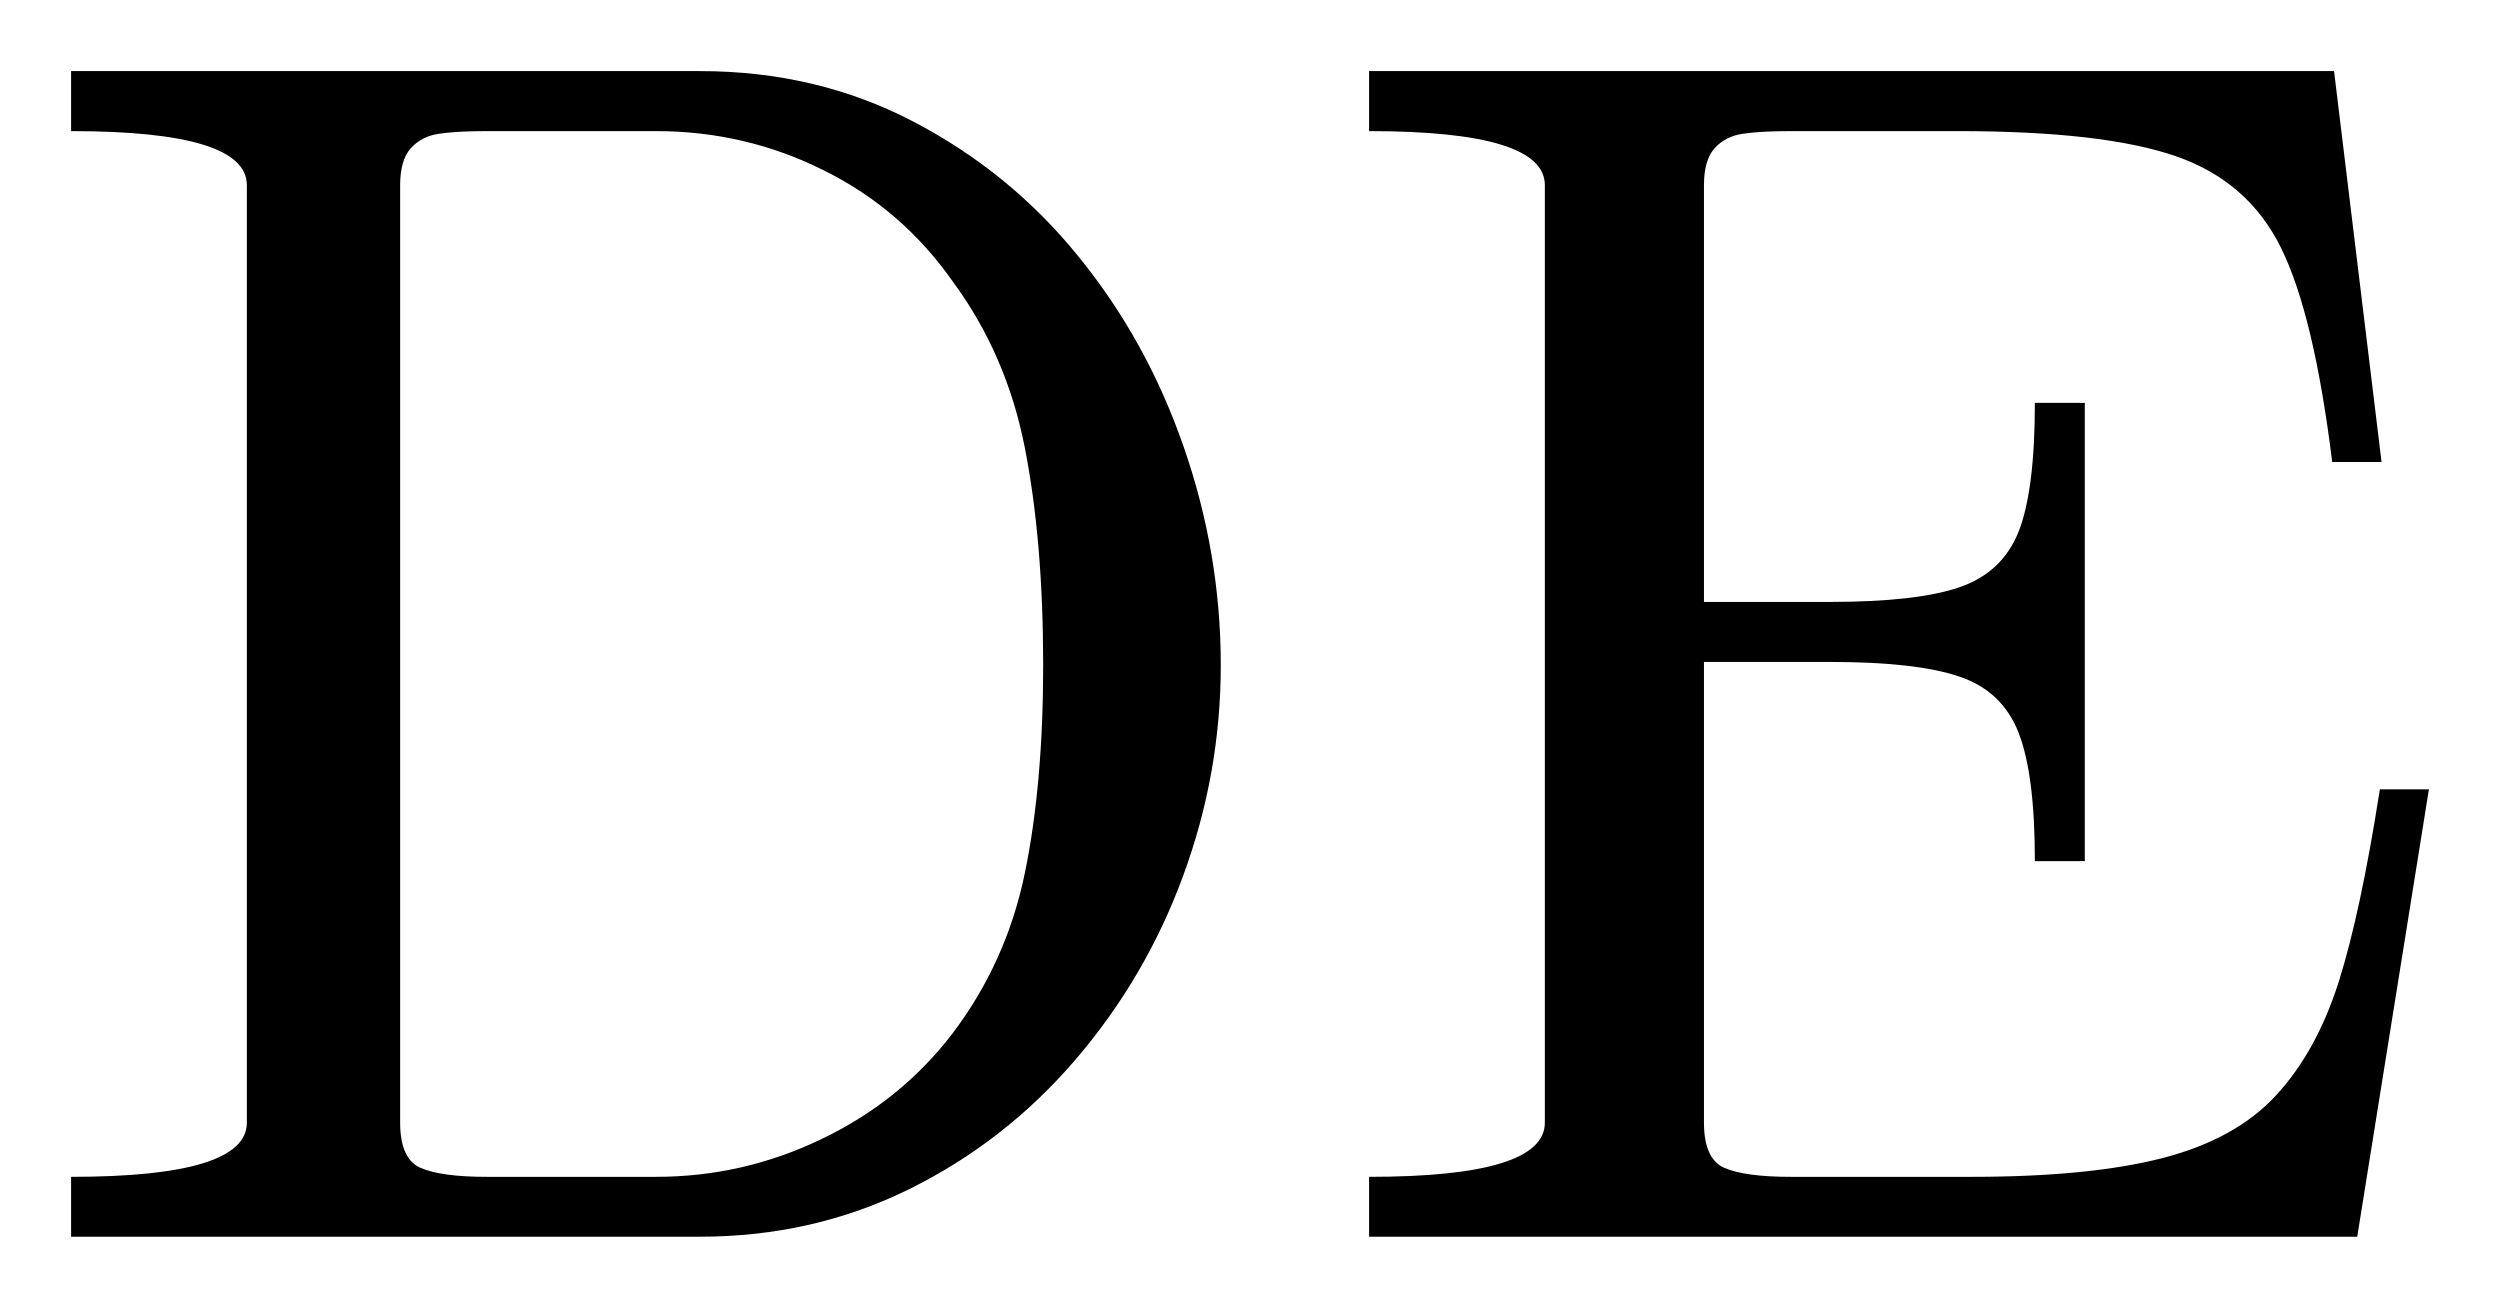
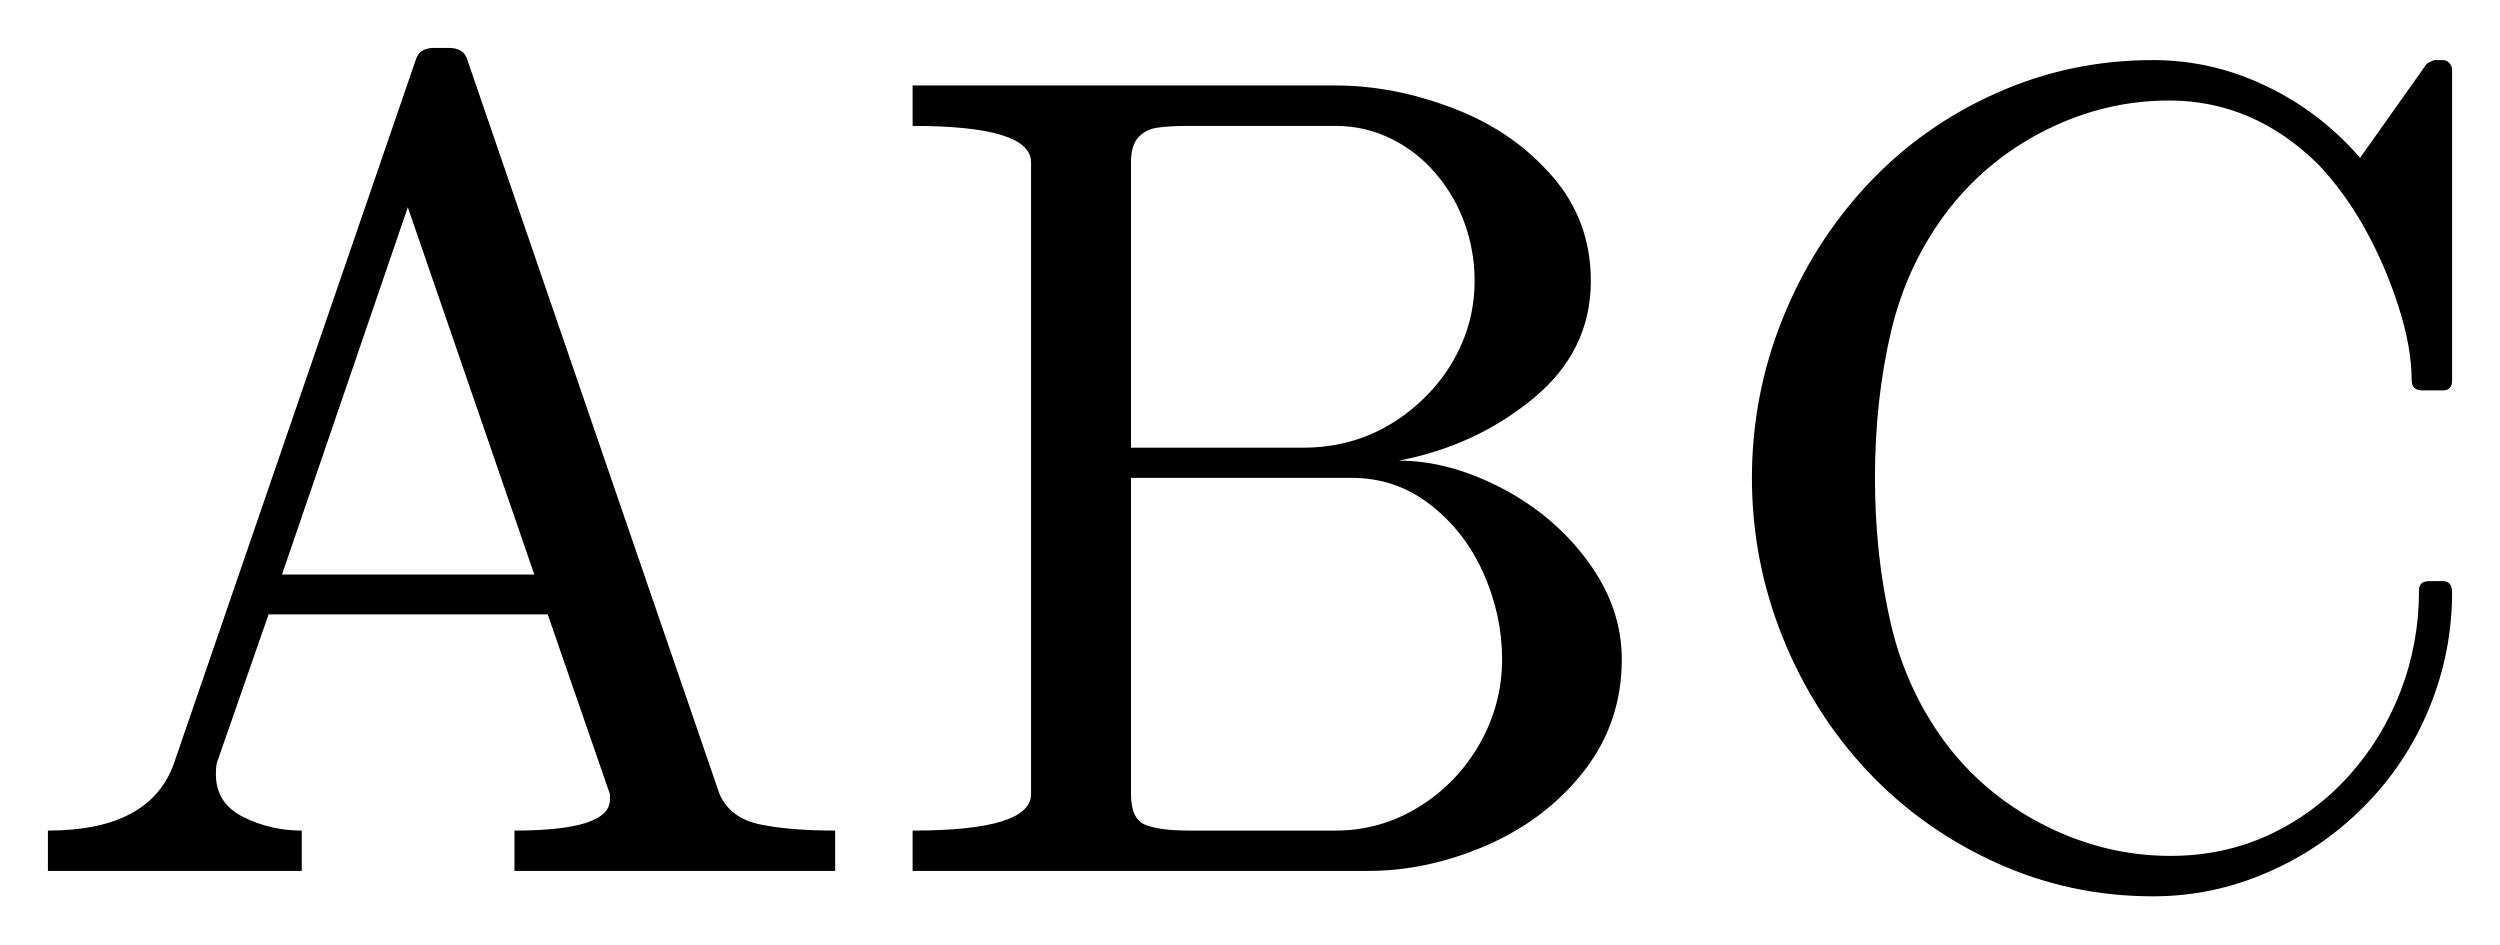
- <svg xmlns="http://www.w3.org/2000/svg" width="17.581pt" height="9.197pt" viewBox="0 0 17.581 9.197" version="1.1">
+ <svg xmlns="http://www.w3.org/2000/svg" width="26.09pt" height="9.854pt" viewBox="0 0 26.09 9.854" version="1.1">
  <defs>
    <style type="text/css">*{stroke-linejoin: round; stroke-linecap: butt}</style>
  </defs>
  <g id="figure_1">
    <g id="patch_1">
-       <path d="M 0 9.197  L 17.581 9.197  L 17.581 0  L 0 0  L 0 9.197  z " style="fill: none; opacity: 0" />
+       <path d="M 0 9.854  L 26.09 9.854  L 26.09 0  L 0 0  L 0 9.854  z " style="fill: none; opacity: 0" />
    </g>
    <g id="axes_1">
      <g id="patch_2">
-         <path d="M 0.5 8.697  L 0.5 8.276  Q 1.736 8.276 1.736 7.895  L 1.736 1.302  Q 1.736 0.922 0.5 0.922  L 0.5 0.5  L 4.923 0.5  Q 5.742 0.5 6.421 0.854  Q 7.102 1.209 7.582 1.801  Q 8.064 2.392 8.324 3.142  Q 8.585 3.892 8.585 4.678  Q 8.585 5.439 8.321 6.157  Q 8.058 6.875 7.563 7.452  Q 7.068 8.03 6.391 8.364  Q 5.714 8.697 4.923 8.697  L 0.5 8.697  z M 2.814 7.895  Q 2.814 8.152 2.96 8.214  Q 3.106 8.276 3.423 8.276  L 4.612 8.276  Q 5.227 8.276 5.78 8.009  Q 6.335 7.743 6.699 7.267  Q 7.079 6.764 7.207 6.14  Q 7.336 5.516 7.336 4.678  Q 7.336 3.806 7.207 3.149  Q 7.079 2.493 6.699 1.978  Q 6.341 1.468 5.789 1.196  Q 5.24 0.922 4.612 0.922  L 3.423 0.922  Q 3.206 0.922 3.086 0.941  Q 2.966 0.958 2.889 1.042  Q 2.814 1.126 2.814 1.302  L 2.814 7.895  z M 9.628 8.697  L 9.628 8.276  Q 10.864 8.276 10.864 7.895  L 10.864 1.302  Q 10.864 0.922 9.628 0.922  L 9.628 0.5  L 16.414 0.5  L 16.748 3.249  L 16.401 3.249  Q 16.273 2.212 16.041 1.743  Q 15.81 1.274 15.3 1.098  Q 14.79 0.922 13.77 0.922  L 12.593 0.922  Q 12.377 0.922 12.255 0.941  Q 12.135 0.958 12.058 1.042  Q 11.983 1.126 11.983 1.302  L 11.983 4.233  L 12.868 4.233  Q 13.478 4.233 13.779 4.13  Q 14.081 4.027 14.196 3.738  Q 14.31 3.447 14.31 2.833  L 14.661 2.833  L 14.661 6.056  L 14.31 6.056  Q 14.31 5.446 14.196 5.154  Q 14.081 4.859 13.779 4.758  Q 13.478 4.655 12.868 4.655  L 11.983 4.655  L 11.983 7.895  Q 11.983 8.152 12.129 8.214  Q 12.276 8.276 12.593 8.276  L 13.864 8.276  Q 14.696 8.276 15.208 8.144  Q 15.722 8.011 16.005 7.704  Q 16.29 7.396 16.446 6.907  Q 16.601 6.418 16.736 5.551  L 17.081 5.551  L 16.577 8.697  L 9.628 8.697  z " clip-path="url(#p0525f11ad5)" />
+         <path d="M 0.5 9.089  L 0.5 8.668  Q 1.573 8.668 1.818 7.959  L 4.338 0.627  Q 4.374 0.5 4.531 0.5  L 4.685 0.5  Q 4.843 0.5 4.878 0.627  L 7.509 8.287  Q 7.619 8.538 7.933 8.604  Q 8.248 8.668 8.716 8.668  L 8.716 9.089  L 5.369 9.089  L 5.369 8.668  Q 6.365 8.668 6.365 8.345  L 6.365 8.287  L 5.716 6.412  L 2.803 6.412  L 2.264 7.959  Q 2.253 8 2.253 8.081  Q 2.253 8.381 2.536 8.525  Q 2.821 8.668 3.149 8.668  L 3.149 9.089  L 0.5 9.089  z M 2.943 5.996  L 5.576 5.996  L 4.256 2.163  L 2.943 5.996  z M 9.524 9.089  L 9.524 8.668  Q 10.76 8.668 10.76 8.287  L 10.76 1.694  Q 10.76 1.314 9.524 1.314  L 9.524 0.892  L 13.936 0.892  Q 14.546 0.892 15.166 1.13  Q 15.787 1.366 16.194 1.833  Q 16.602 2.298 16.602 2.932  Q 16.602 3.663 16.001 4.158  Q 15.401 4.653 14.598 4.807  Q 15.119 4.807 15.671 5.094  Q 16.222 5.381 16.573 5.861  Q 16.925 6.341 16.925 6.881  Q 16.925 7.537 16.535 8.041  Q 16.145 8.544 15.524 8.818  Q 14.904 9.089 14.276 9.089  L 9.524 9.089  z M 11.803 8.287  Q 11.803 8.544 11.949 8.606  Q 12.097 8.668 12.412 8.668  L 13.936 8.668  Q 14.405 8.668 14.806 8.422  Q 15.207 8.174 15.442 7.762  Q 15.676 7.349 15.676 6.881  Q 15.676 6.423 15.483 5.986  Q 15.29 5.549 14.928 5.268  Q 14.568 4.987 14.107 4.987  L 11.803 4.987  L 11.803 8.287  z M 11.803 4.672  L 13.602 4.672  Q 13.966 4.672 14.285 4.541  Q 14.604 4.407 14.859 4.158  Q 15.114 3.909 15.251 3.596  Q 15.389 3.283 15.389 2.932  Q 15.389 2.621 15.286 2.334  Q 15.185 2.047 14.984 1.812  Q 14.786 1.578 14.516 1.447  Q 14.248 1.314 13.936 1.314  L 12.412 1.314  Q 12.196 1.314 12.076 1.333  Q 11.956 1.349 11.879 1.434  Q 11.803 1.518 11.803 1.694  L 11.803 4.672  z M 20.345 7.807  Q 20.756 8.328 21.371 8.63  Q 21.986 8.932 22.65 8.932  Q 23.205 8.932 23.679 8.713  Q 24.155 8.491 24.51 8.099  Q 24.864 7.706 25.054 7.209  Q 25.245 6.71 25.245 6.159  Q 25.245 6.065 25.35 6.065  L 25.496 6.065  Q 25.59 6.065 25.59 6.183  Q 25.59 6.809 25.35 7.393  Q 25.11 7.976 24.669 8.418  Q 24.23 8.861 23.659 9.106  Q 23.089 9.354 22.468 9.354  Q 21.605 9.354 20.835 9.005  Q 20.064 8.656 19.492 8.051  Q 18.922 7.443 18.602 6.646  Q 18.283 5.849 18.283 4.987  Q 18.283 4.126 18.602 3.329  Q 18.922 2.533 19.492 1.923  Q 20.064 1.314 20.835 0.971  Q 21.605 0.627 22.468 0.627  Q 23.083 0.627 23.645 0.896  Q 24.208 1.162 24.63 1.647  L 25.327 0.663  Q 25.397 0.627 25.408 0.627  L 25.496 0.627  Q 25.532 0.627 25.56 0.657  Q 25.59 0.688 25.59 0.729  L 25.59 3.969  Q 25.59 4.074 25.496 4.074  L 25.28 4.074  Q 25.168 4.074 25.168 3.969  Q 25.168 3.622 25.029 3.194  Q 24.892 2.767 24.679 2.384  Q 24.465 2 24.184 1.706  Q 23.51 1.049 22.637 1.049  Q 21.975 1.049 21.367 1.349  Q 20.762 1.647 20.345 2.174  Q 19.907 2.737 19.736 3.455  Q 19.567 4.173 19.567 4.987  Q 19.567 5.803 19.736 6.524  Q 19.907 7.244 20.345 7.807  z " clip-path="url(#pd7afc2da4c)" />
      </g>
    </g>
  </g>
  <defs>
-     <clipPath id="p0525f11ad5">
-       <rect x="0" y="0" width="17.581" height="9.197" />
+     <clipPath id="pd7afc2da4c">
+       <rect x="0" y="0" width="26.09" height="9.854" />
    </clipPath>
  </defs>
</svg>
